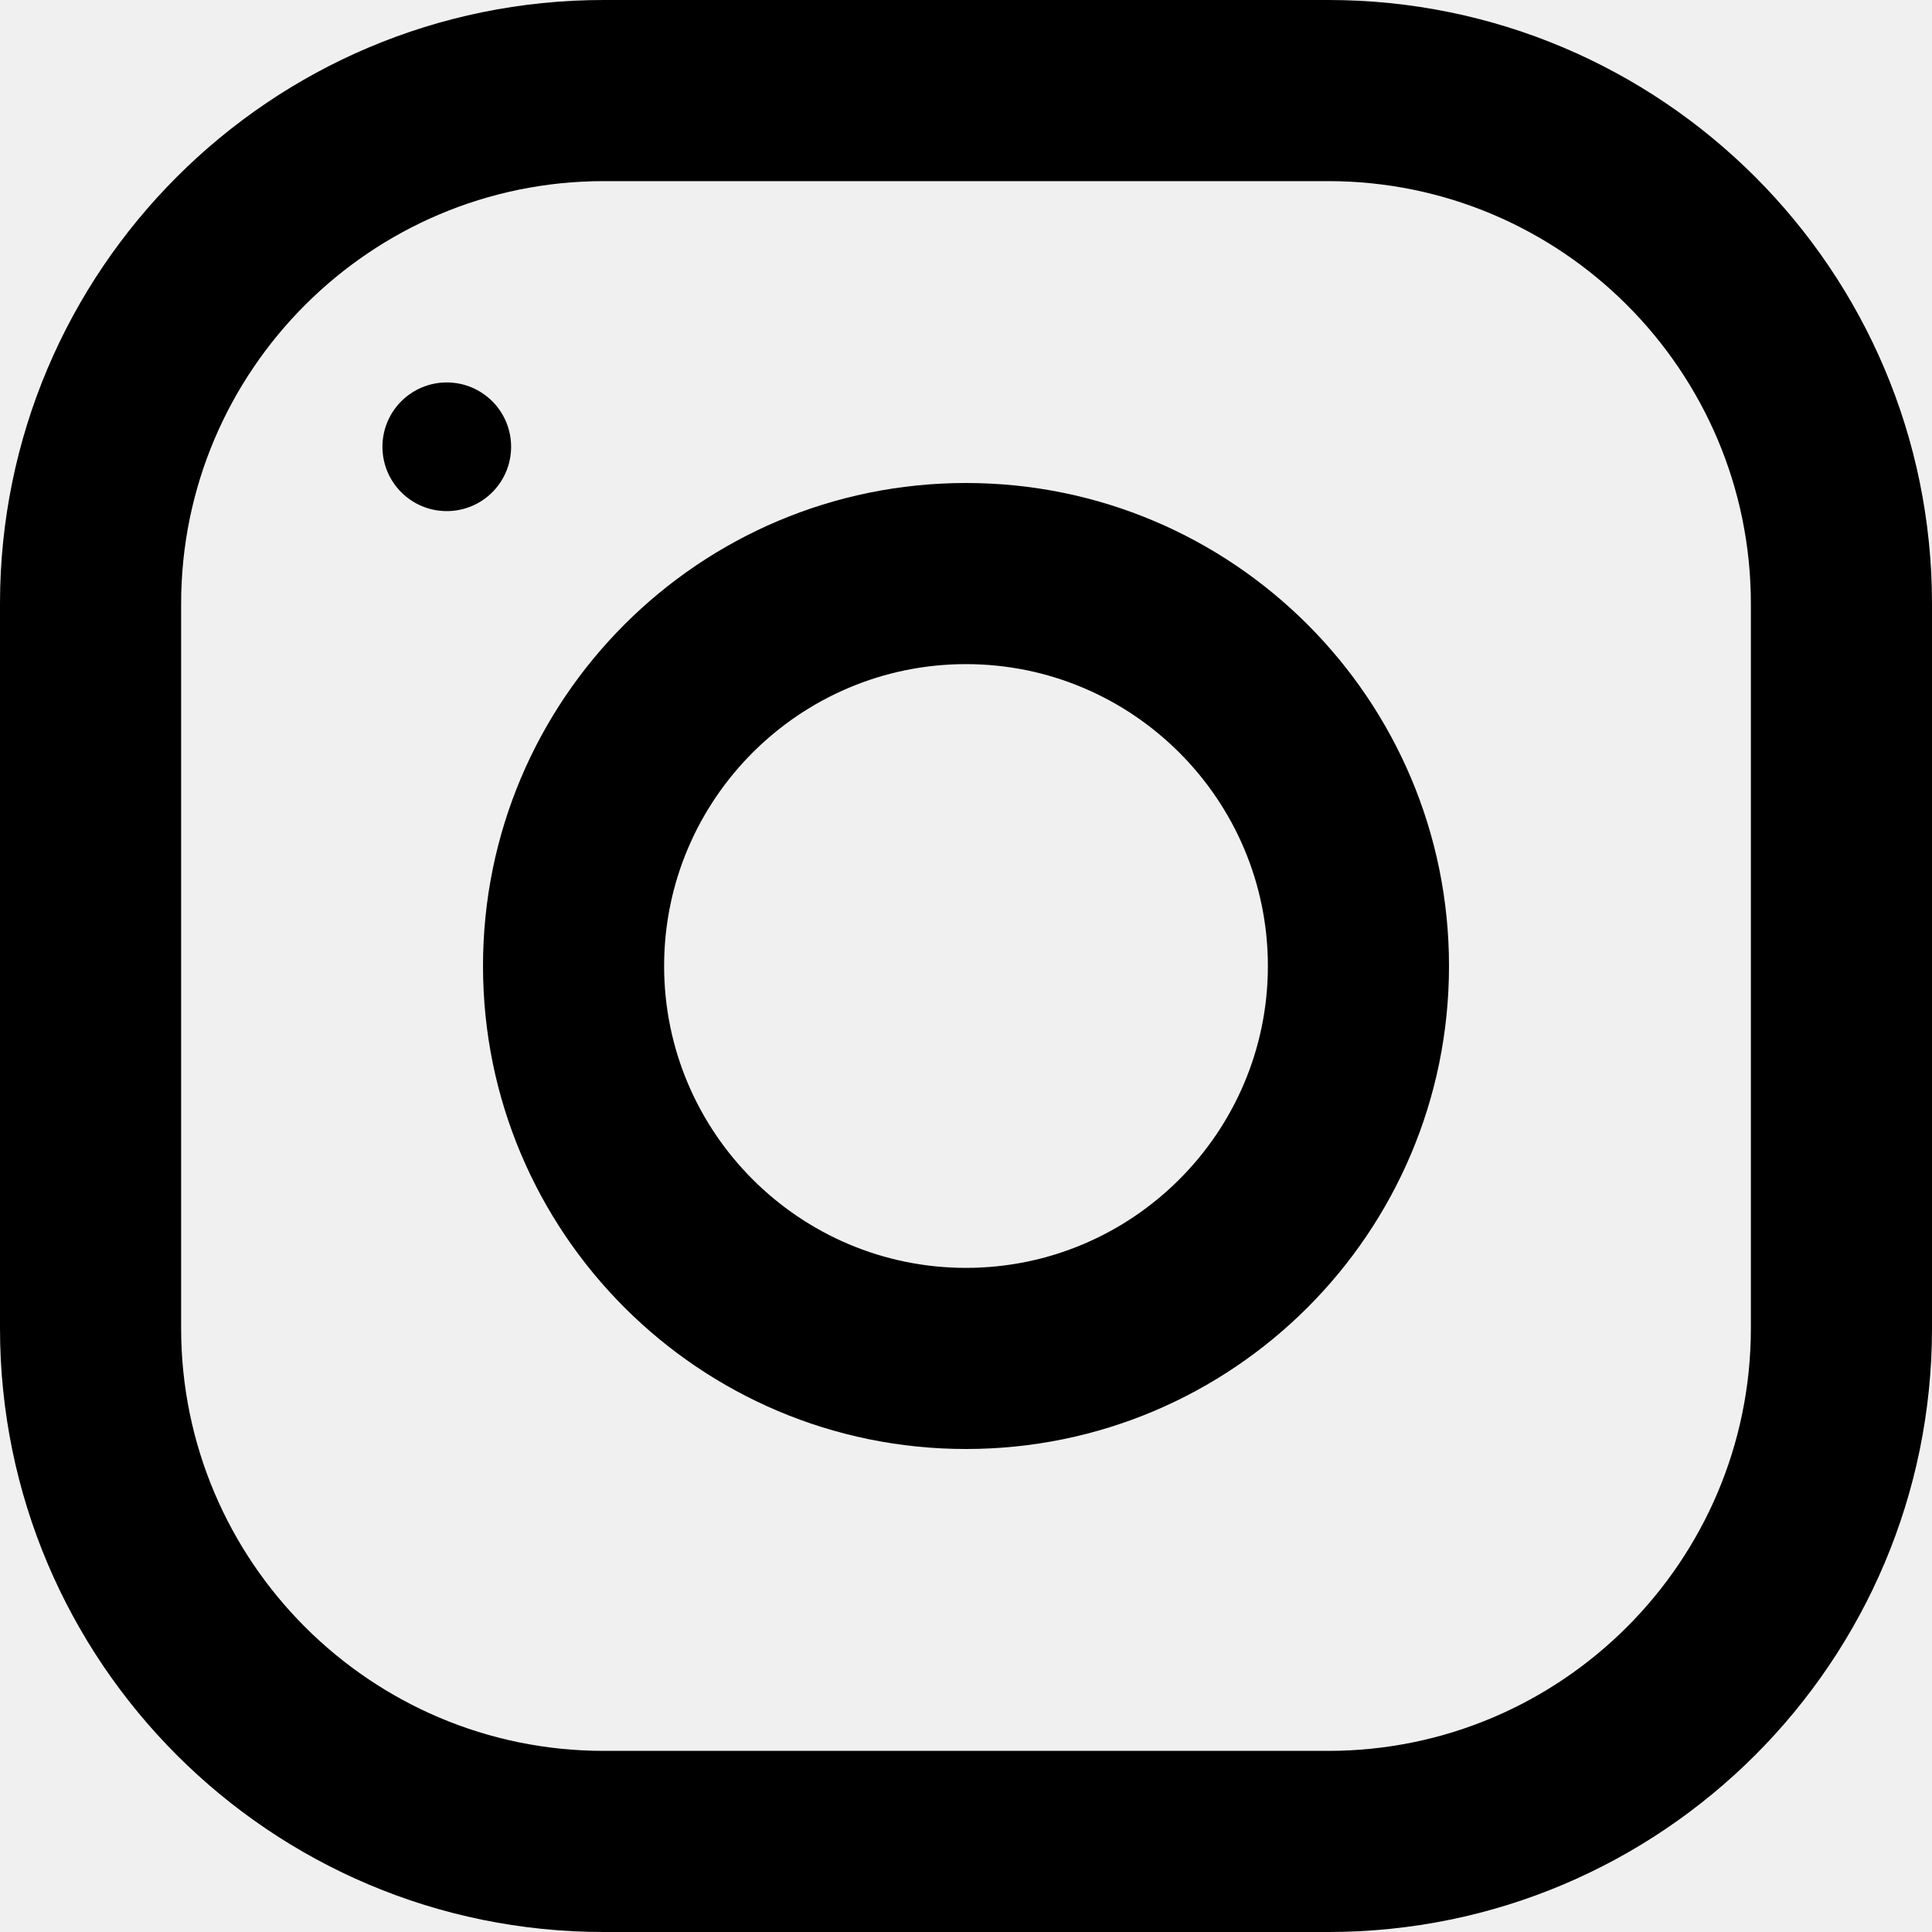
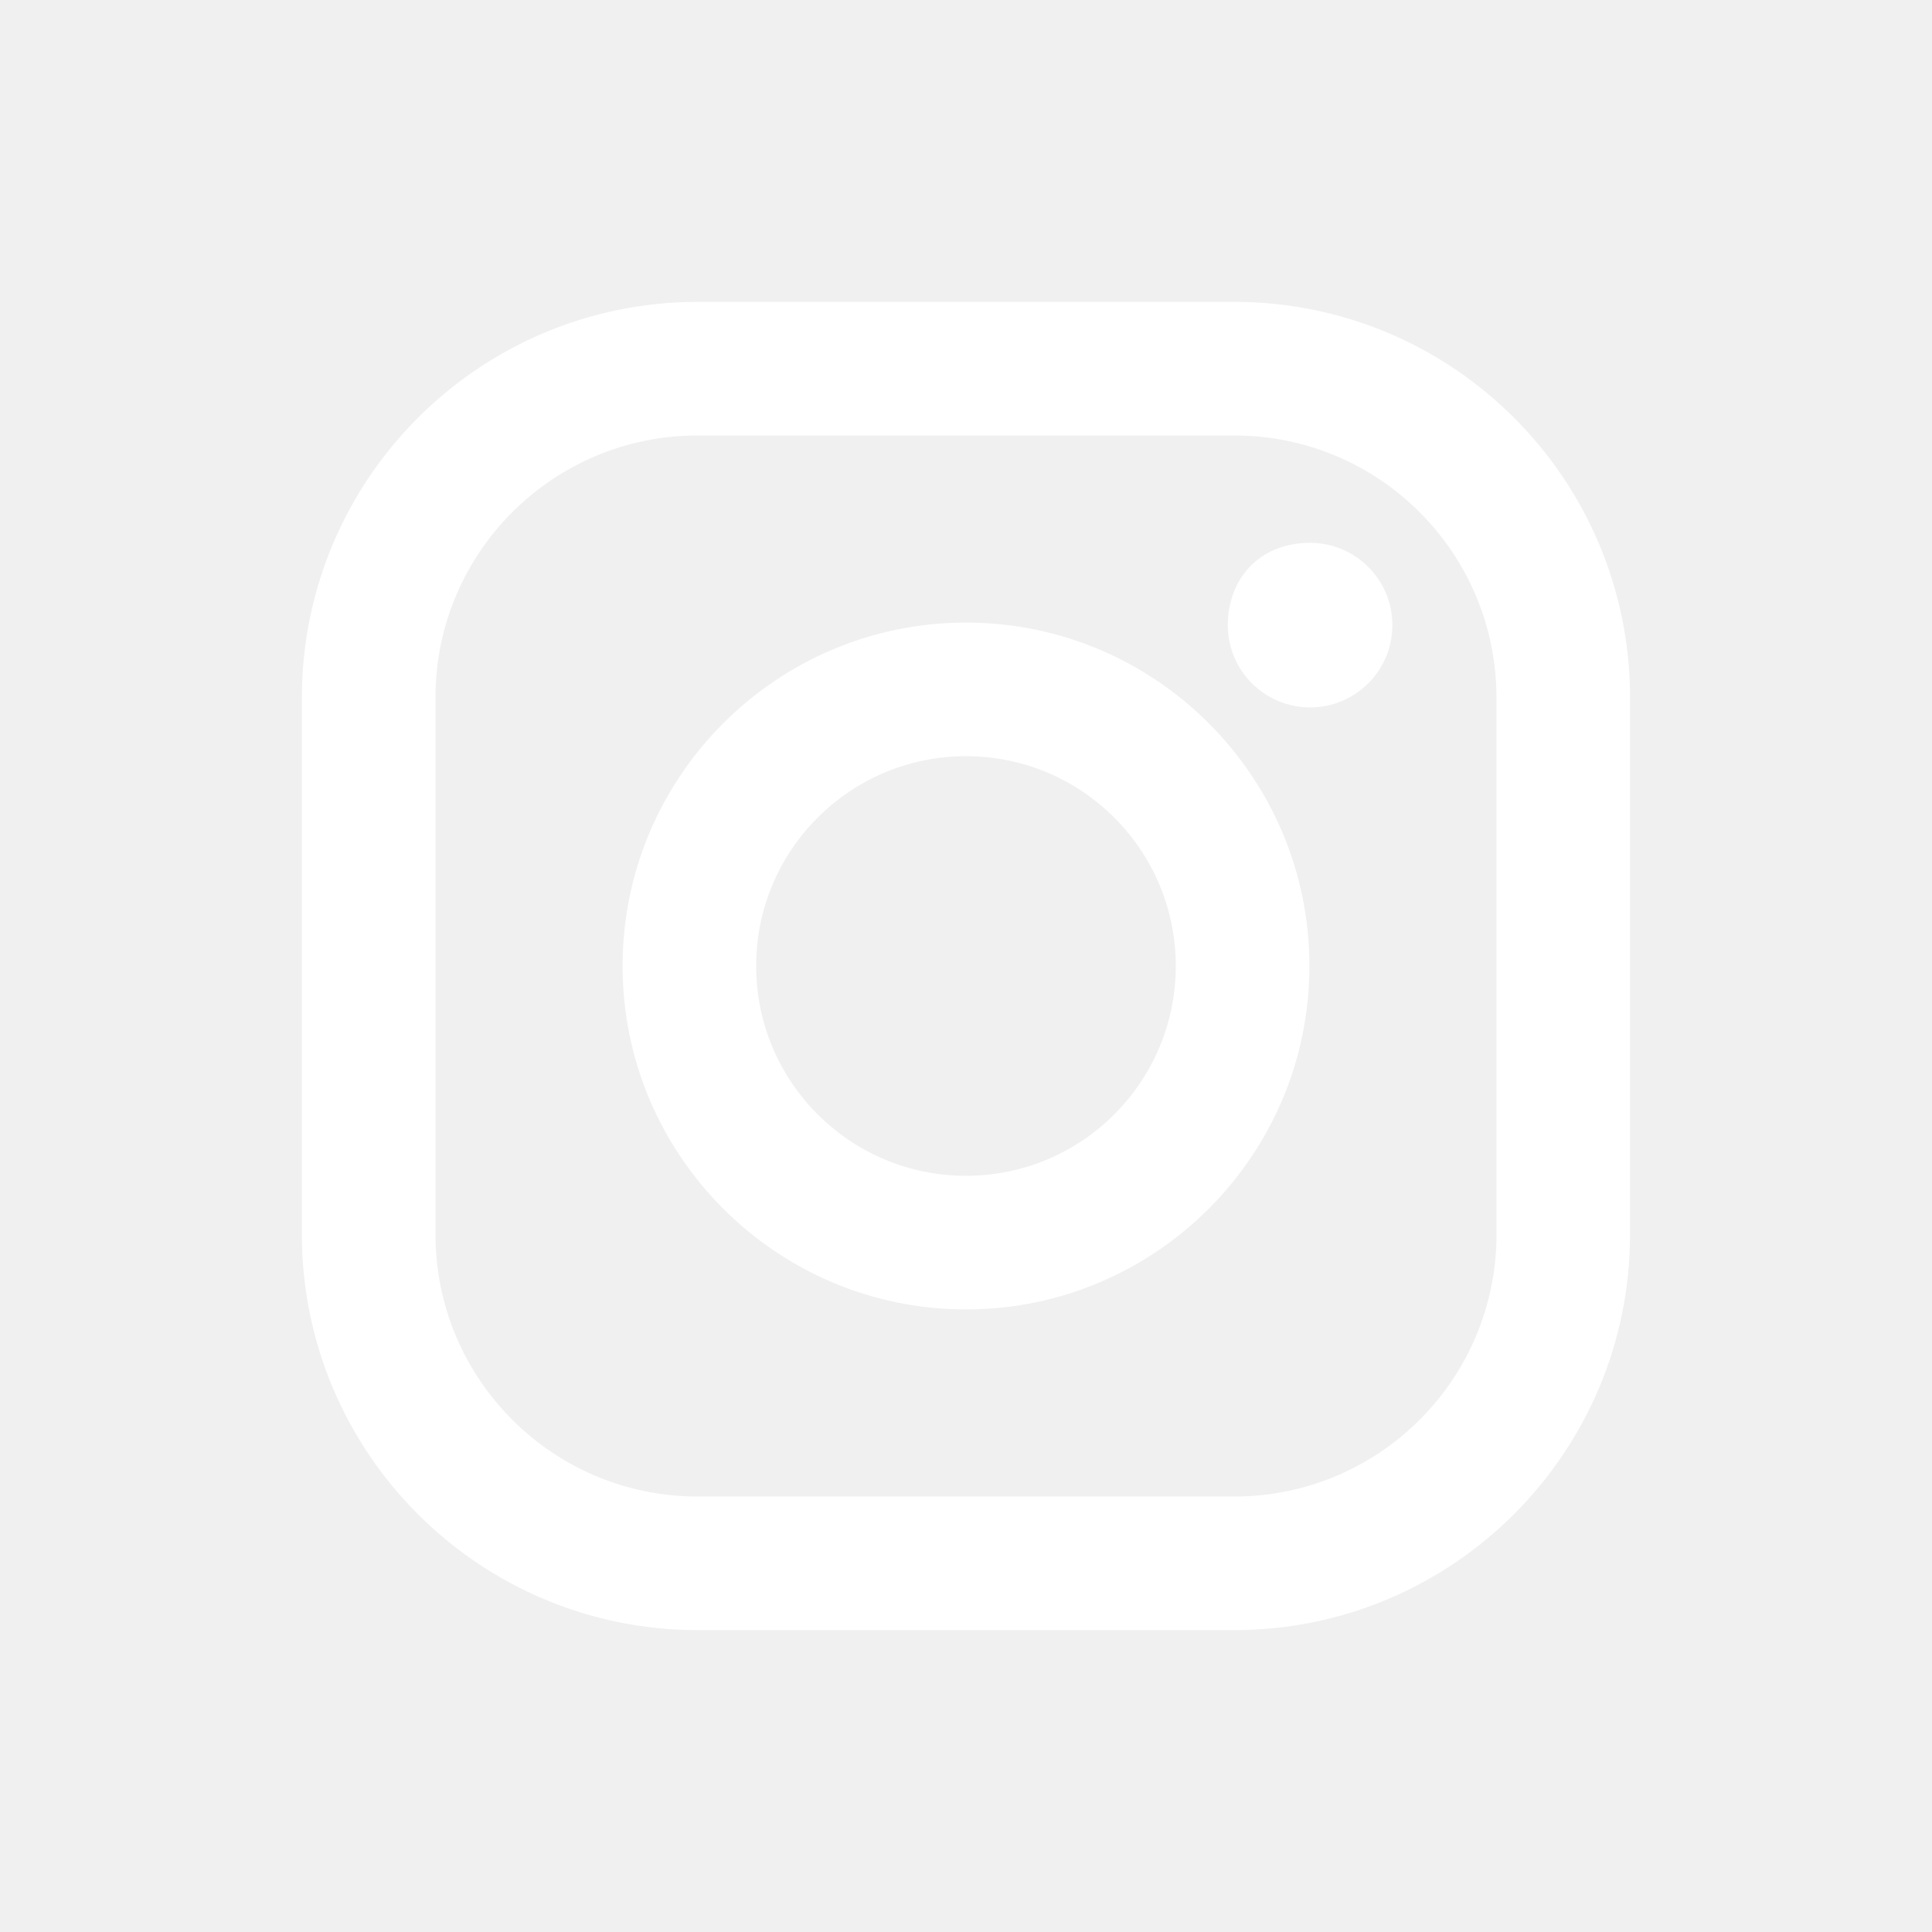
- <svg xmlns="http://www.w3.org/2000/svg" width="20" height="20" viewBox="0 0 20 20" fill="none">
-   <path d="M-6.01032e-07 6.25L-2.73196e-07 13.75C-1.22337e-07 17.201 2.799 20 6.25 20L13.75 20C17.201 20 20 17.201 20 13.75L20 6.25C20 2.799 17.201 -7.51891e-07 13.75 -6.01032e-07L6.25 -2.73196e-07C2.799 -1.22337e-07 -7.51891e-07 2.799 -6.01032e-07 6.25ZM13.75 1.875C16.163 1.875 18.125 3.837 18.125 6.25L18.125 13.75C18.125 16.163 16.163 18.125 13.75 18.125L6.25 18.125C3.837 18.125 1.875 16.163 1.875 13.75L1.875 6.25C1.875 3.837 3.837 1.875 6.25 1.875L13.75 1.875Z" fill="black" />
-   <path d="M5 10C5 12.761 7.239 15 10 15C12.761 15 15 12.761 15 10C15 7.239 12.761 5 10 5C7.239 5 5 7.239 5 10ZM13.125 10C13.125 11.723 11.723 13.125 10 13.125C8.276 13.125 6.875 11.723 6.875 10C6.875 8.277 8.276 6.875 10 6.875C11.723 6.875 13.125 8.277 13.125 10Z" fill="black" />
-   <path d="M5.291 4.625C5.291 4.257 4.993 3.959 4.625 3.959C4.257 3.959 3.959 4.257 3.959 4.625C3.959 4.993 4.257 5.291 4.625 5.291C4.993 5.291 5.291 4.993 5.291 4.625Z" fill="black" />
+ <svg xmlns="http://www.w3.org/2000/svg" fill="#ffffff" width="800px" height="800px" viewBox="0 0 32 32">
+   <g id="SVGRepo_bgCarrier" stroke-width="0" />
+   <g id="SVGRepo_tracerCarrier" stroke-linecap="round" stroke-linejoin="round" />
+   <g id="SVGRepo_iconCarrier">
+     <path d="M20.445 5h-8.891A6.559 6.559 0 0 0 5 11.554v8.891A6.559 6.559 0 0 0 11.554 27h8.891a6.56 6.56 0 0 0 6.554-6.555v-8.891A6.557 6.557 0 0 0 20.445 5zm4.342 15.445a4.343 4.343 0 0 1-4.342 4.342h-8.891a4.341 4.341 0 0 1-4.341-4.342v-8.891a4.34 4.34 0 0 1 4.341-4.341h8.891a4.342 4.342 0 0 1 4.341 4.341l.001 8.891z" />
+     <path d="M16 10.312c-3.138 0-5.688 2.551-5.688 5.688s2.551 5.688 5.688 5.688 5.688-2.551 5.688-5.688-2.55-5.688-5.688-5.688zm0 9.163a3.475 3.475 0 1 1-.001-6.95 3.475 3.475 0 0 1 .001 6.95zM21.7 8.991a1.363 1.363 0 1 1-1.364 1.364c0-.752.51-1.364 1.364-1.364z" />
+   </g>
</svg>
